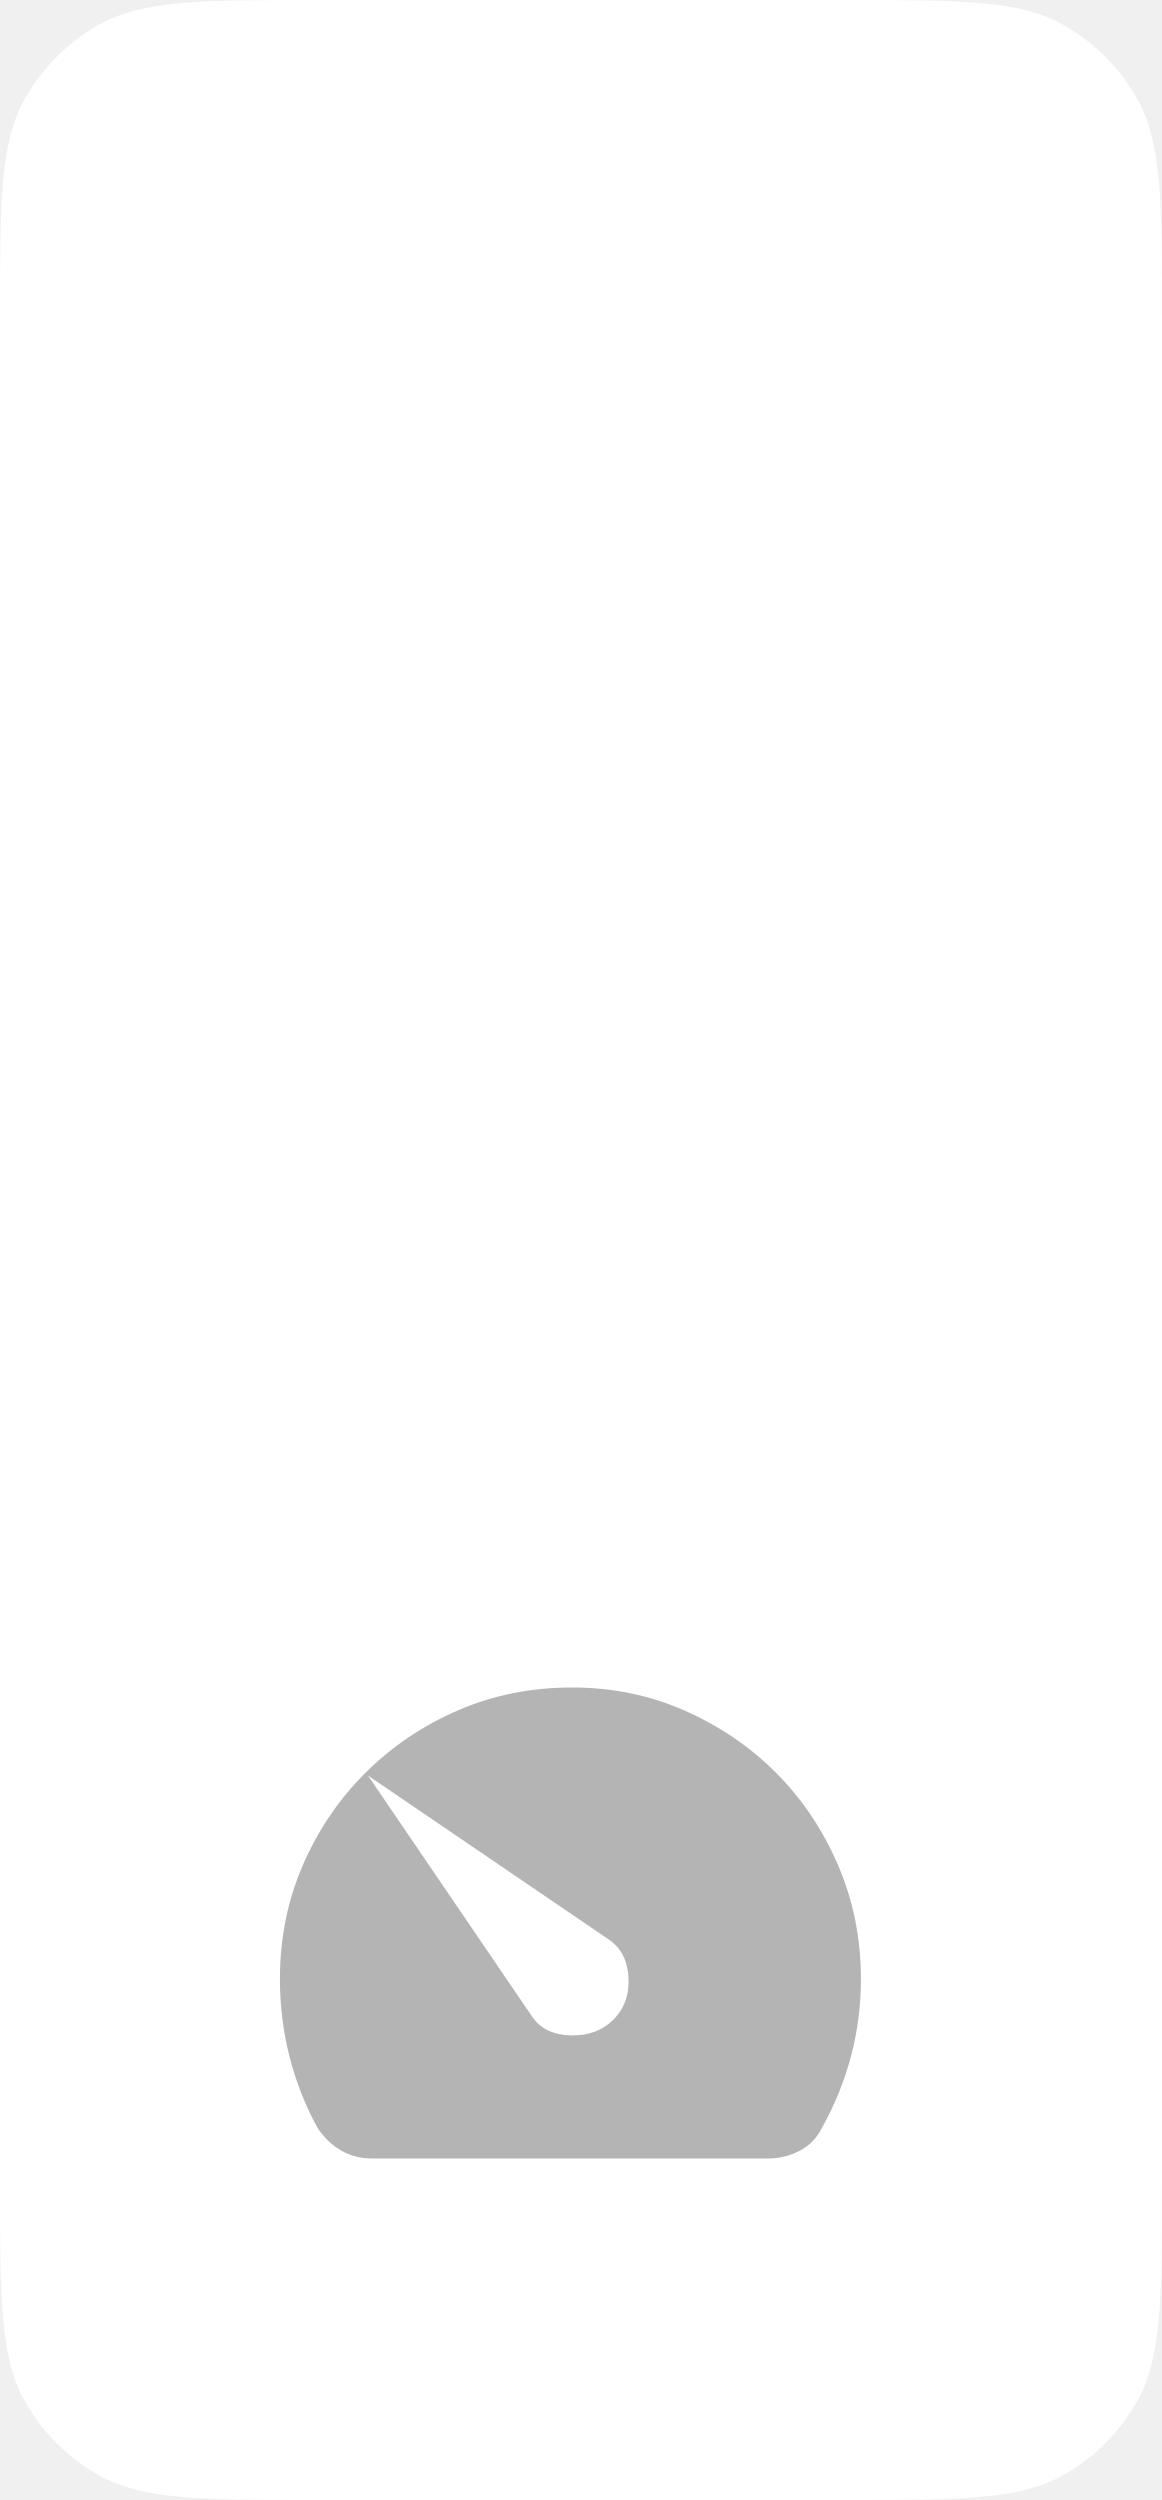
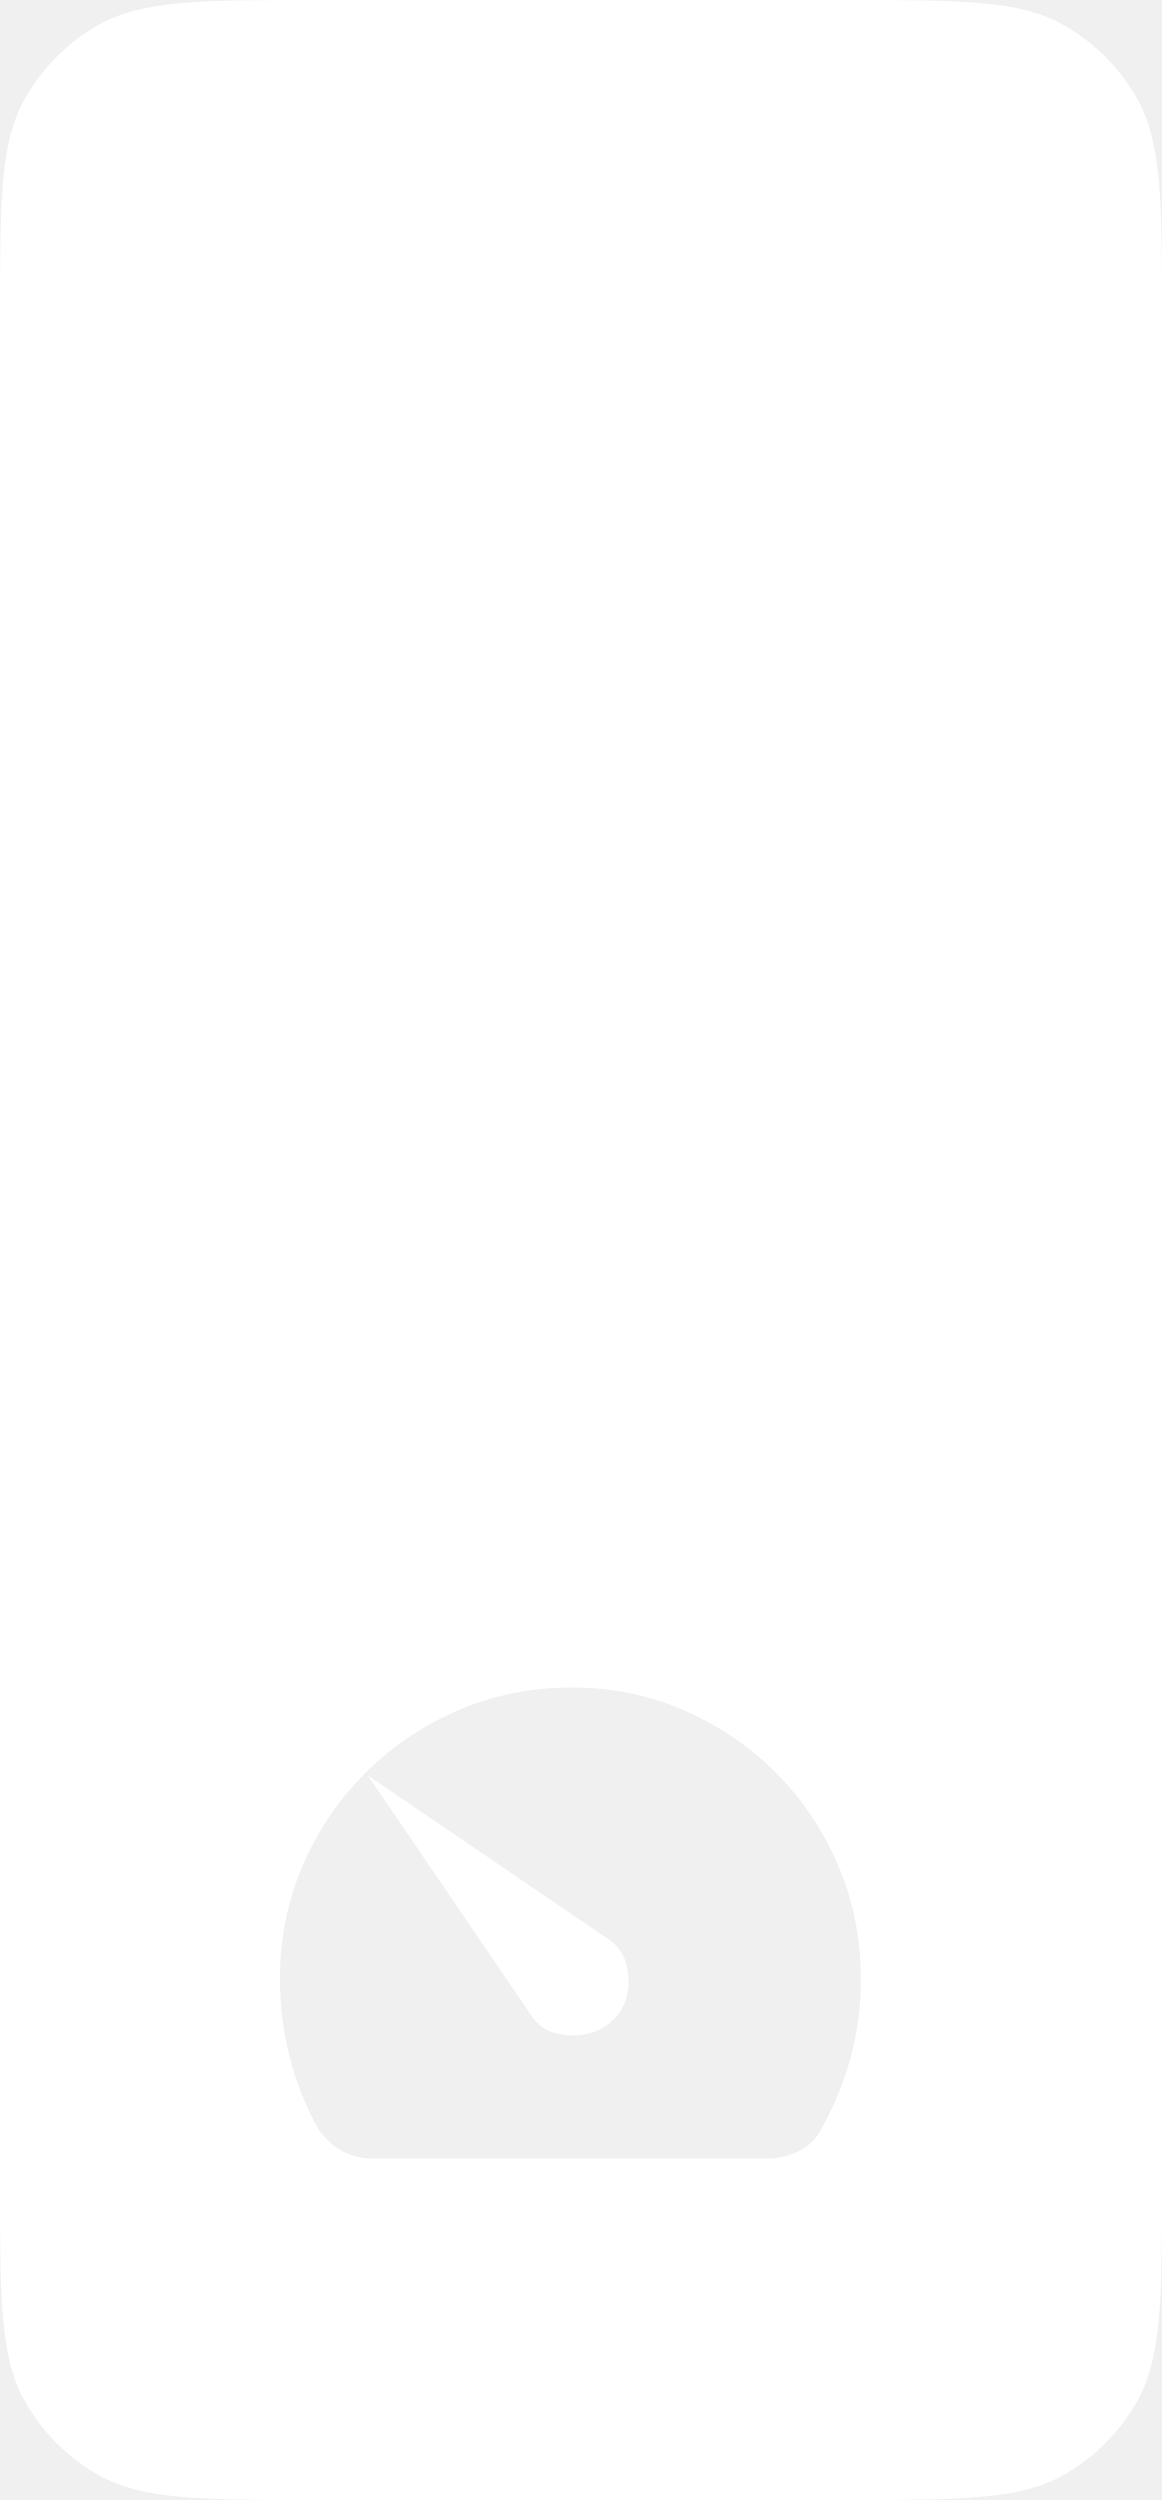
<svg xmlns="http://www.w3.org/2000/svg" width="66" height="142" viewBox="0 0 66 142">
  <path id="Trigger" fill="#ffffff" fill-rule="evenodd" stroke="none" d="M 18.15 142 C 11.47 142 8.129 142 5.625 140.598 C 3.855 139.606 2.394 138.145 1.402 136.375 C -0 133.871 0 130.53 0 123.85 L 0 18.15 C 0 11.47 -0 8.129 1.402 5.625 C 2.394 3.855 3.855 2.394 5.625 1.402 C 8.129 -0 11.47 0 18.15 0 L 47.85 0 C 54.53 0 57.871 -0 60.375 1.402 C 62.145 2.394 63.606 3.855 64.598 5.625 C 66 8.129 66 11.47 66 18.15 L 66 123.85 C 66 130.53 66 133.871 64.598 136.375 C 63.606 138.145 62.145 139.606 60.375 140.598 C 57.871 142 54.53 142 47.85 142 L 18.15 142 Z M 21.133 122.602 L 43.627 122.602 C 44.252 122.602 44.845 122.458 45.404 122.172 C 45.964 121.885 46.387 121.456 46.674 120.883 C 47.403 119.581 47.956 118.222 48.334 116.803 C 48.711 115.384 48.9 113.918 48.9 112.408 C 48.9 110.117 48.47 107.97 47.611 105.965 C 46.752 103.96 45.586 102.216 44.115 100.732 C 42.644 99.248 40.914 98.063 38.922 97.178 C 36.93 96.293 34.789 95.85 32.498 95.85 C 30.181 95.85 28.027 96.279 26.035 97.139 C 24.043 97.998 22.291 99.177 20.781 100.674 C 19.271 102.171 18.081 103.921 17.209 105.926 C 16.337 107.931 15.9 110.091 15.9 112.408 C 15.9 113.918 16.083 115.39 16.447 116.822 C 16.812 118.254 17.346 119.607 18.049 120.883 C 18.439 121.456 18.893 121.885 19.414 122.172 C 19.935 122.458 20.508 122.602 21.133 122.602 Z M 32.42 115.611 C 31.431 115.585 30.701 115.234 30.232 114.557 L 20.898 100.85 L 34.607 110.182 C 35.284 110.65 35.647 111.367 35.699 112.33 C 35.751 113.293 35.467 114.088 34.842 114.713 C 34.217 115.338 33.409 115.637 32.42 115.611 Z" />
-   <path id="path1" fill="#000000" fill-opacity="0.25" stroke="none" d="M 34.841 114.713 C 34.216 115.338 33.409 115.637 32.42 115.611 C 31.43 115.585 30.701 115.233 30.233 114.557 L 20.899 100.849 L 34.607 110.183 C 35.283 110.651 35.648 111.367 35.7 112.33 C 35.752 113.294 35.466 114.088 34.841 114.713 Z M 43.628 122.601 C 44.253 122.601 44.845 122.458 45.405 122.172 C 45.964 121.885 46.388 121.456 46.674 120.883 C 47.403 119.581 47.956 118.221 48.334 116.802 C 48.711 115.383 48.9 113.919 48.9 112.409 C 48.9 110.117 48.47 107.97 47.611 105.965 C 46.752 103.96 45.587 102.216 44.116 100.732 C 42.645 99.248 40.914 98.063 38.922 97.178 C 36.93 96.293 34.789 95.85 32.498 95.85 C 30.18 95.85 28.026 96.28 26.034 97.139 C 24.043 97.998 22.292 99.176 20.782 100.673 C 19.272 102.17 18.08 103.921 17.208 105.926 C 16.336 107.93 15.9 110.091 15.9 112.409 C 15.9 113.919 16.082 115.39 16.447 116.822 C 16.811 118.254 17.345 119.607 18.048 120.883 C 18.438 121.456 18.894 121.885 19.415 122.172 C 19.936 122.458 20.508 122.601 21.133 122.601 Z" />
</svg>
